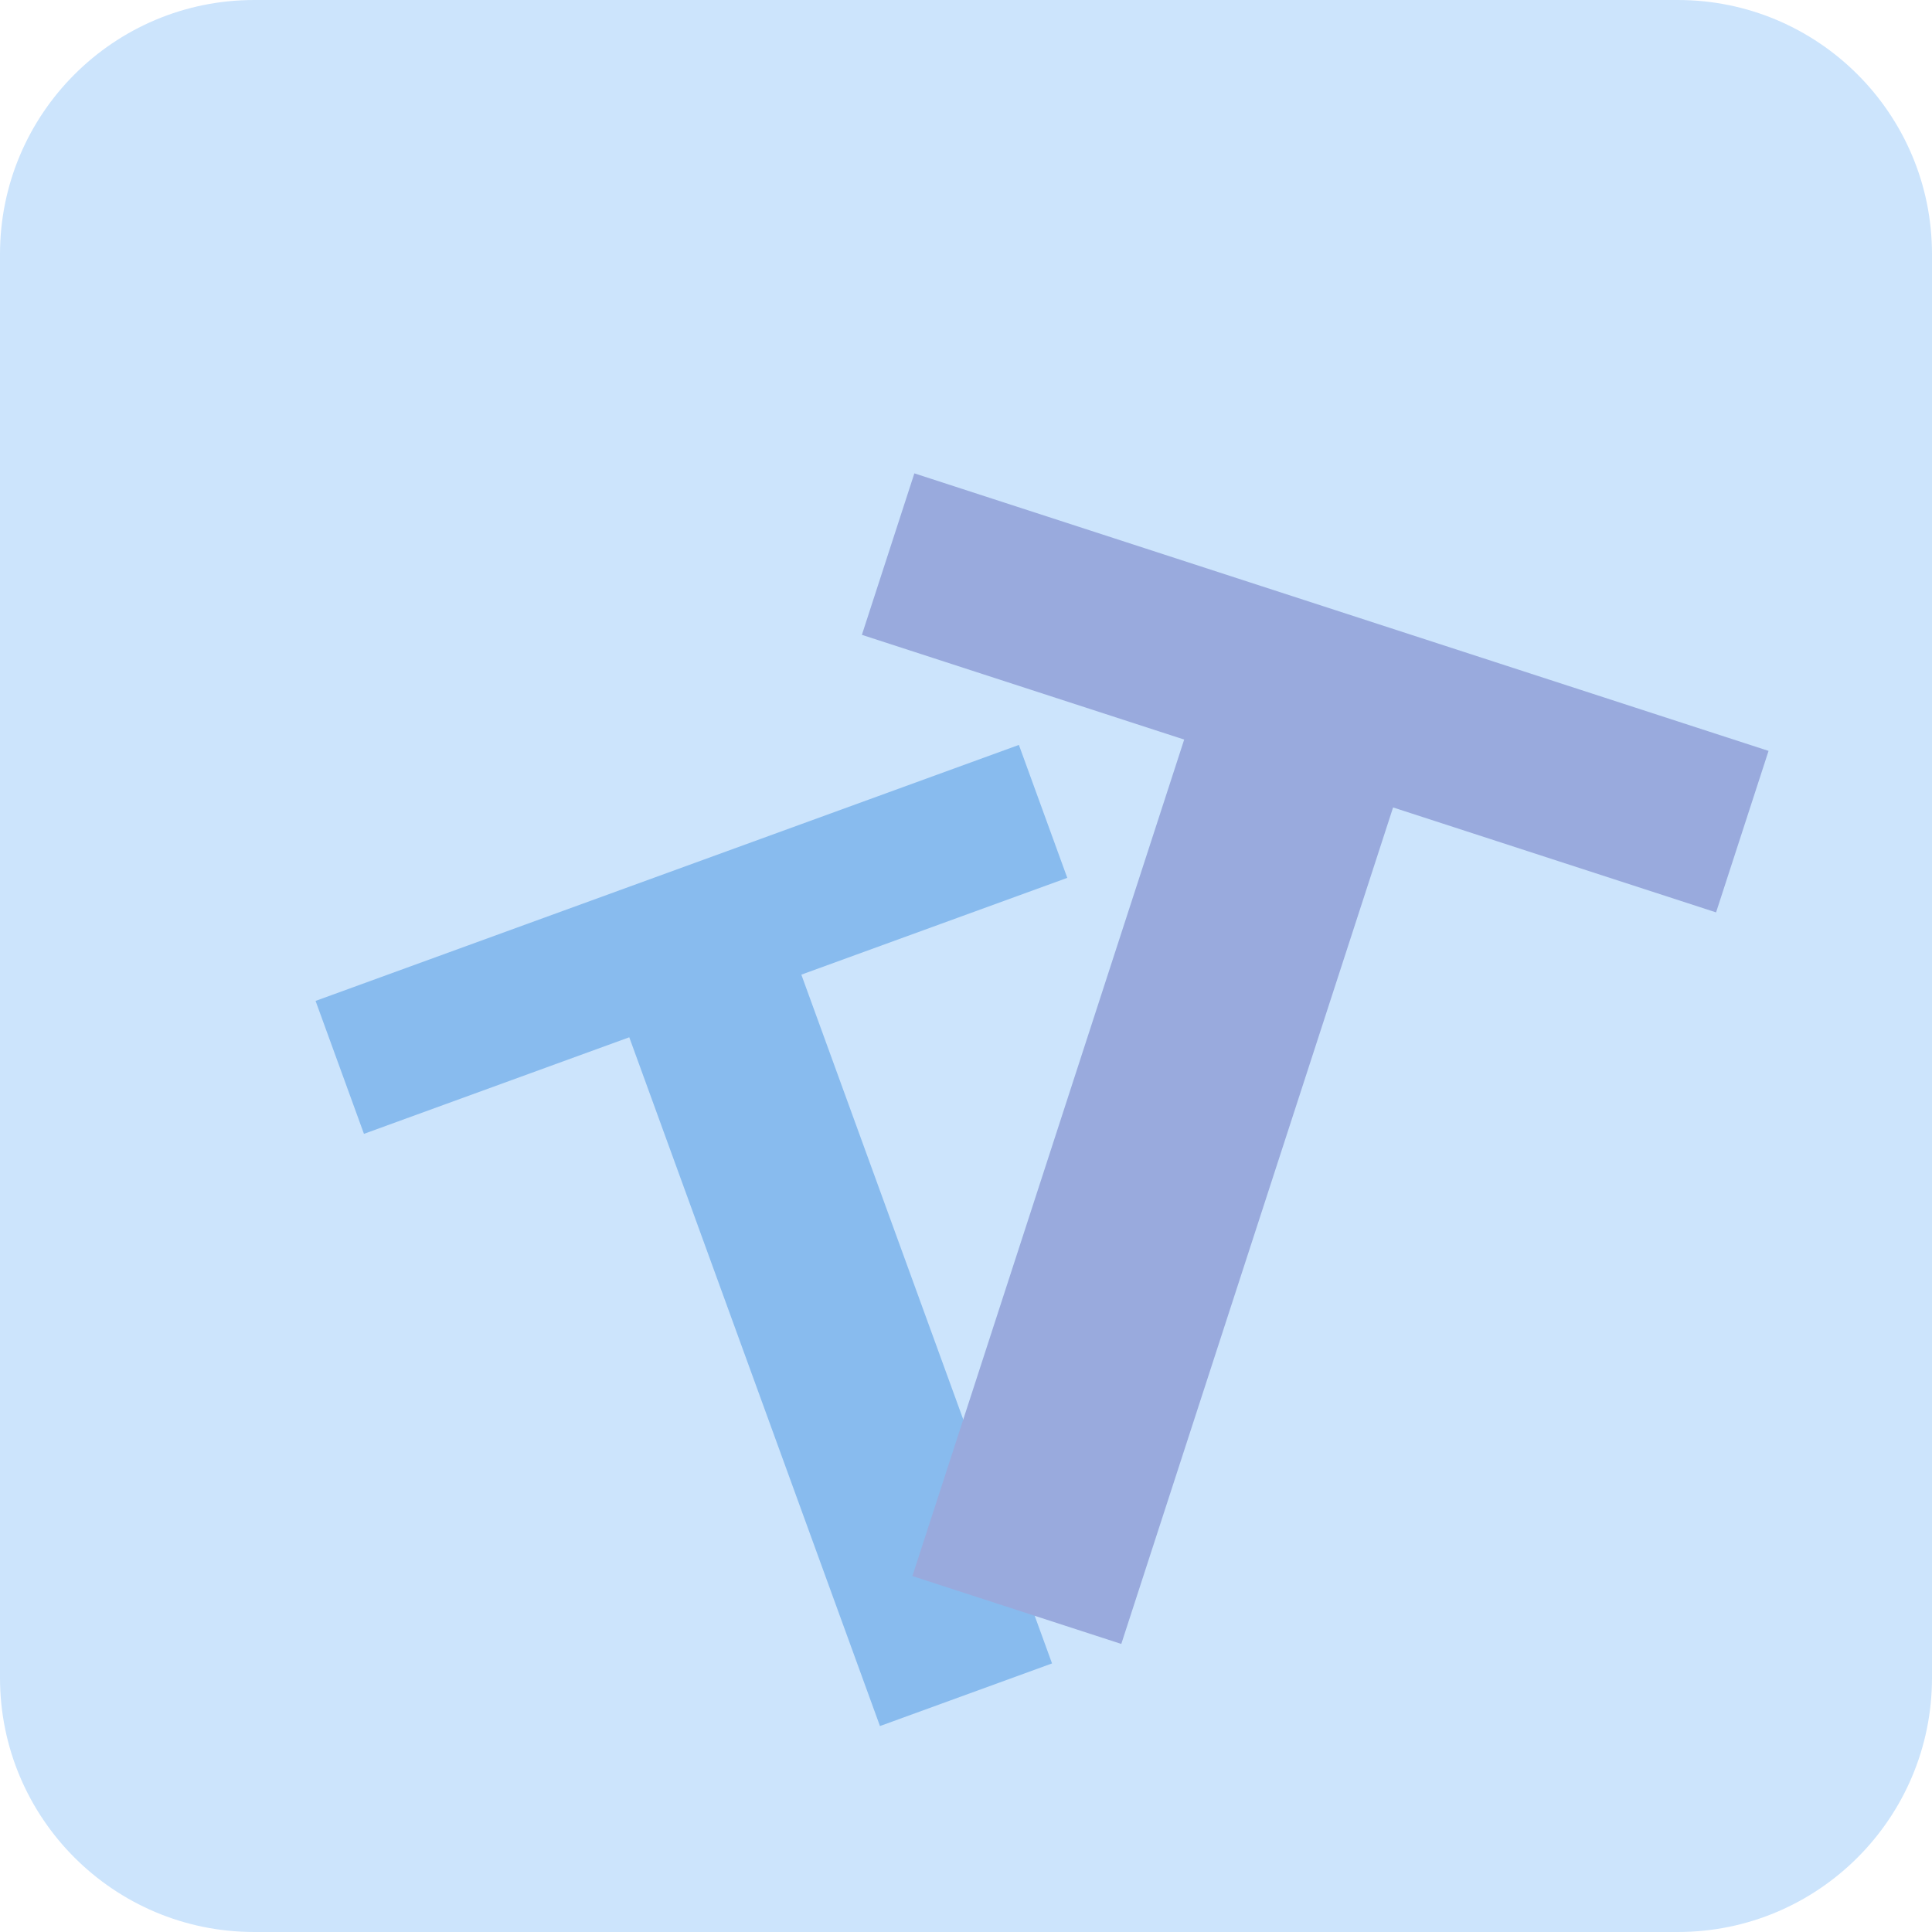
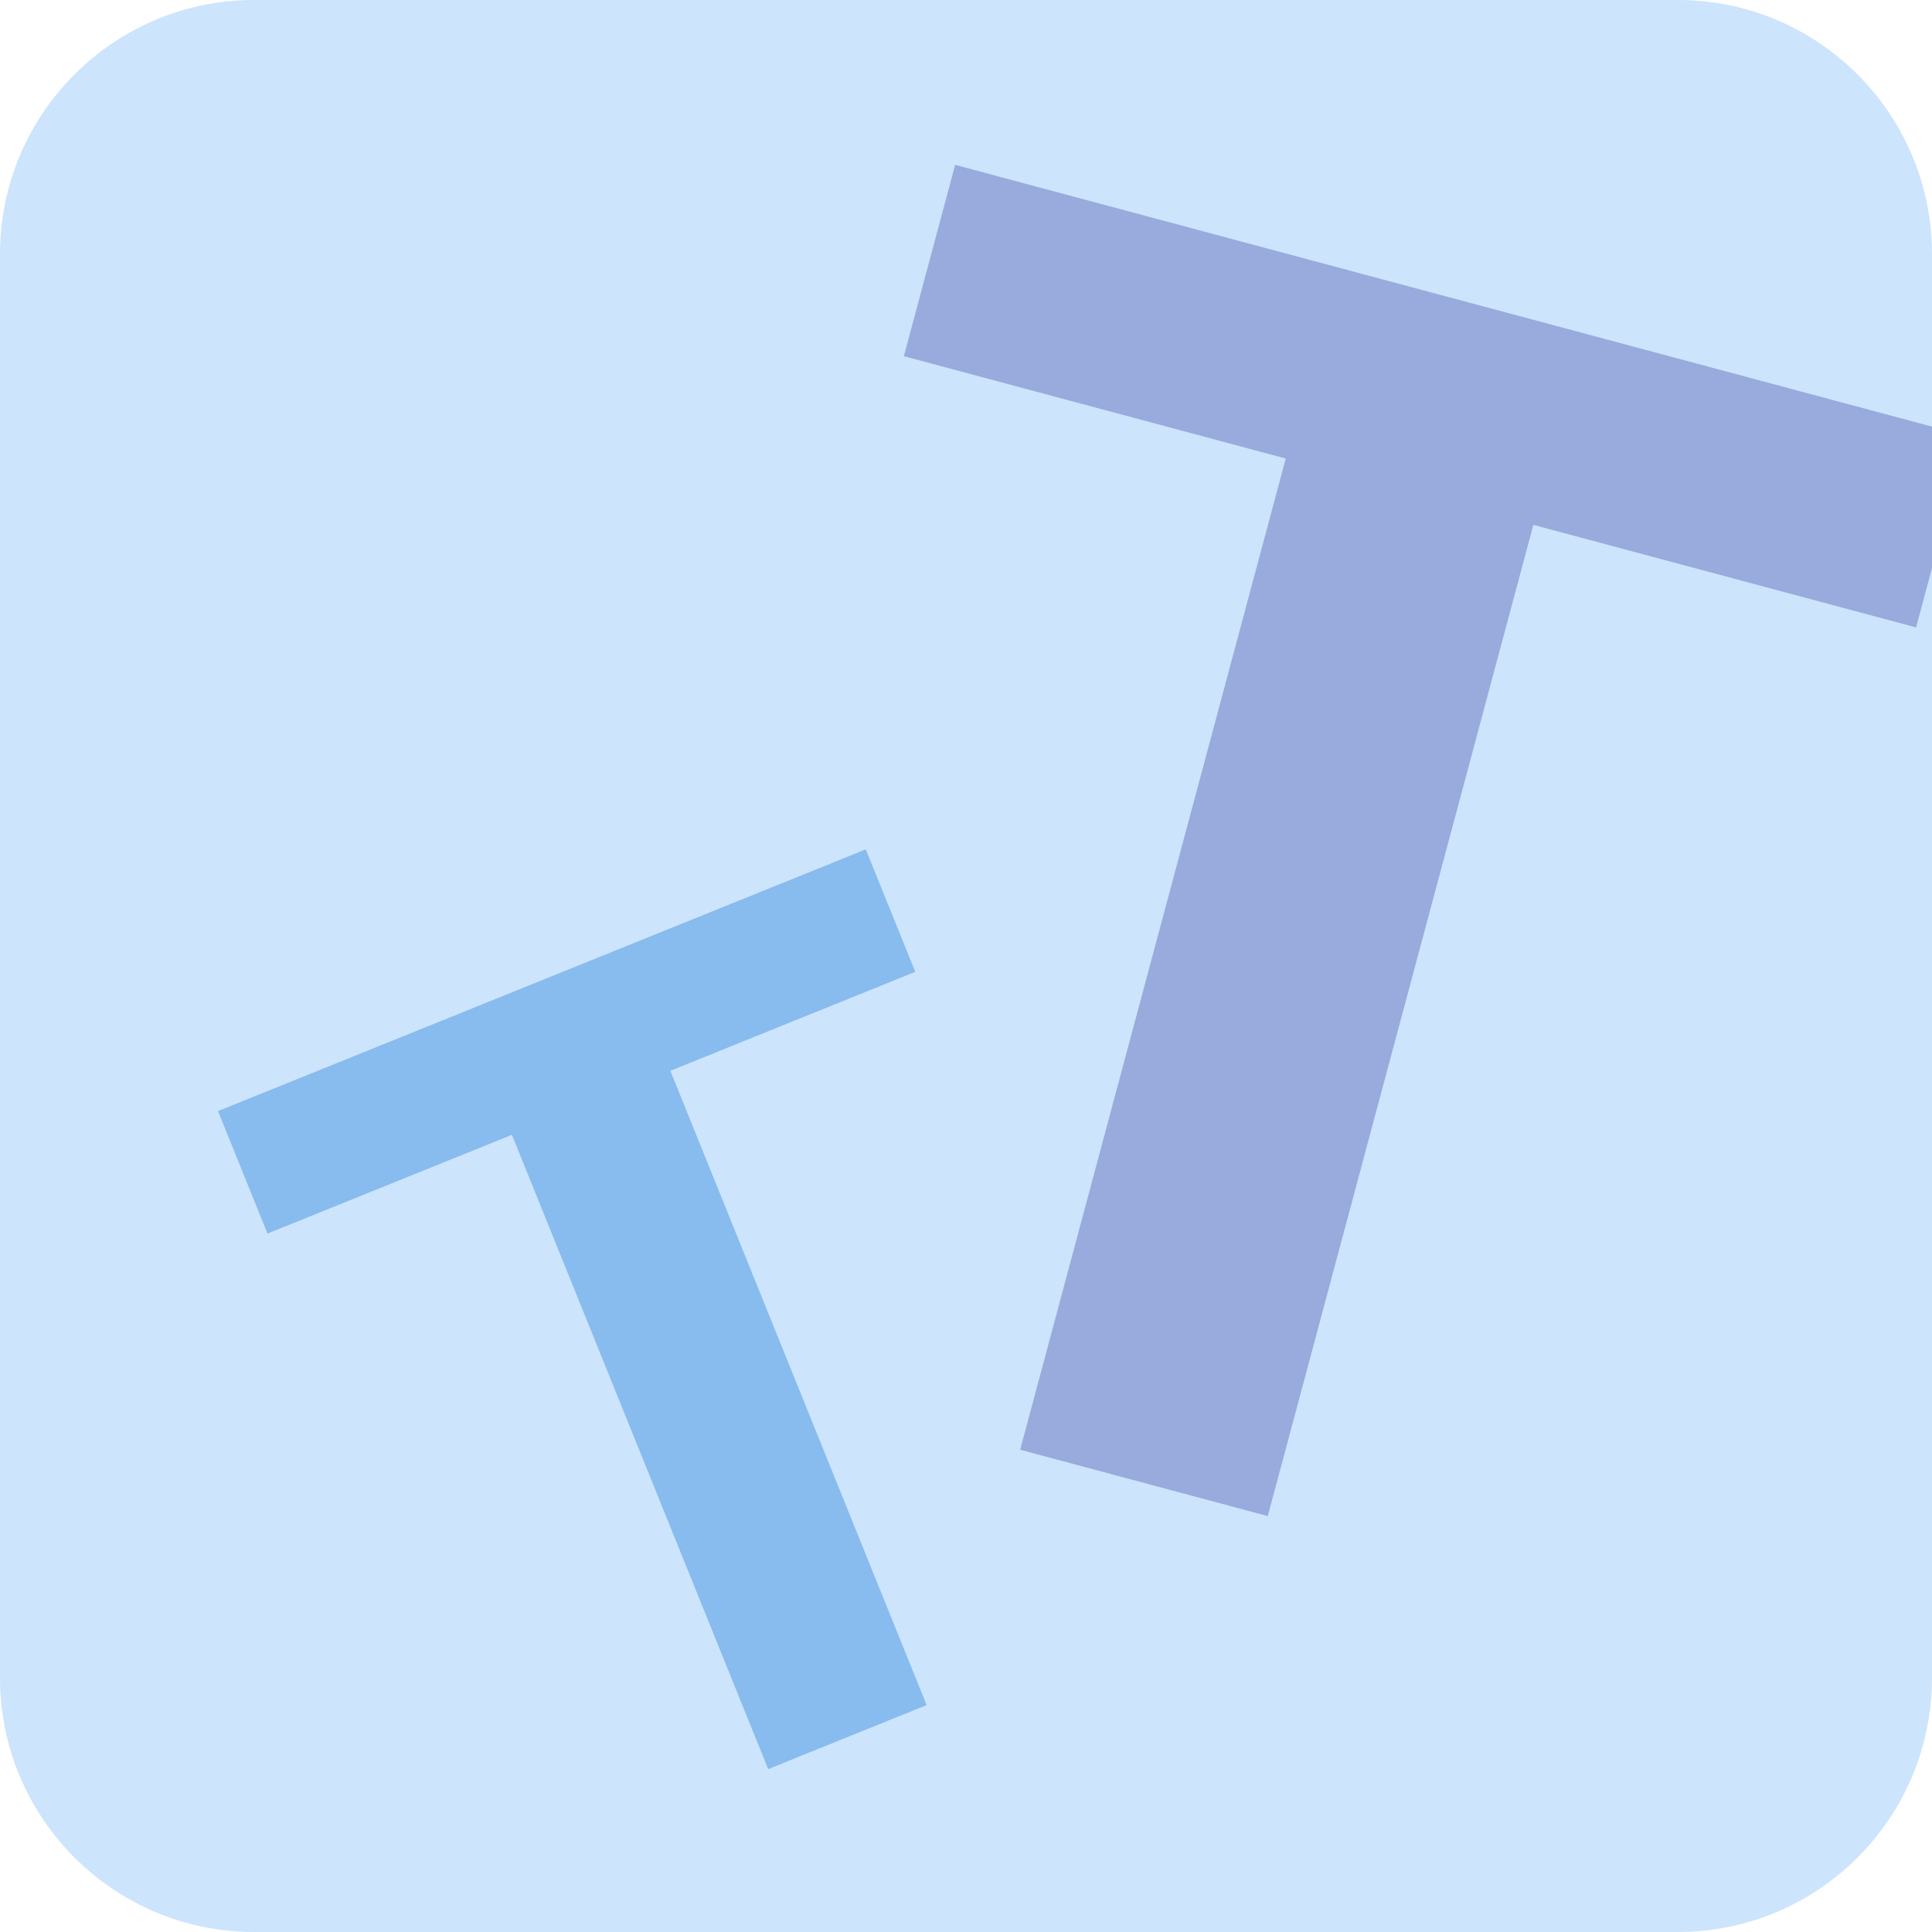
<svg xmlns="http://www.w3.org/2000/svg" width="456" height="456" viewBox="0 0 456 456" version="1.1">
  <rect x="0" y="0" width="456" height="456" fill="#cce4fc" rx="60" />
-   <text x="228" y="400" font-family="Arial, sans-serif" font-size="300" font-weight="bold" fill="#88bbee" text-anchor="middle" dominant-baseline="auto" transform="rotate(-20, 228, 400)">T</text>
-   <text x="240" y="380" font-family="Arial, sans-serif" font-size="360" font-weight="bold" fill="#99aadd" text-anchor="middle" dominant-baseline="auto" transform="rotate(18, 240, 380)">T</text>
+   <text x="200" y="410" font-family="Arial, sans-serif" font-size="280" font-weight="bold" fill="#88bbee" text-anchor="middle" dominant-baseline="auto" transform="rotate(-22, 200, 410)">T</text>
+   <text x="270" y="350" font-family="Arial, sans-serif" font-size="420" font-weight="bold" fill="#99aadd" text-anchor="middle" dominant-baseline="auto" transform="rotate(15, 270, 350)">T</text>
</svg>
